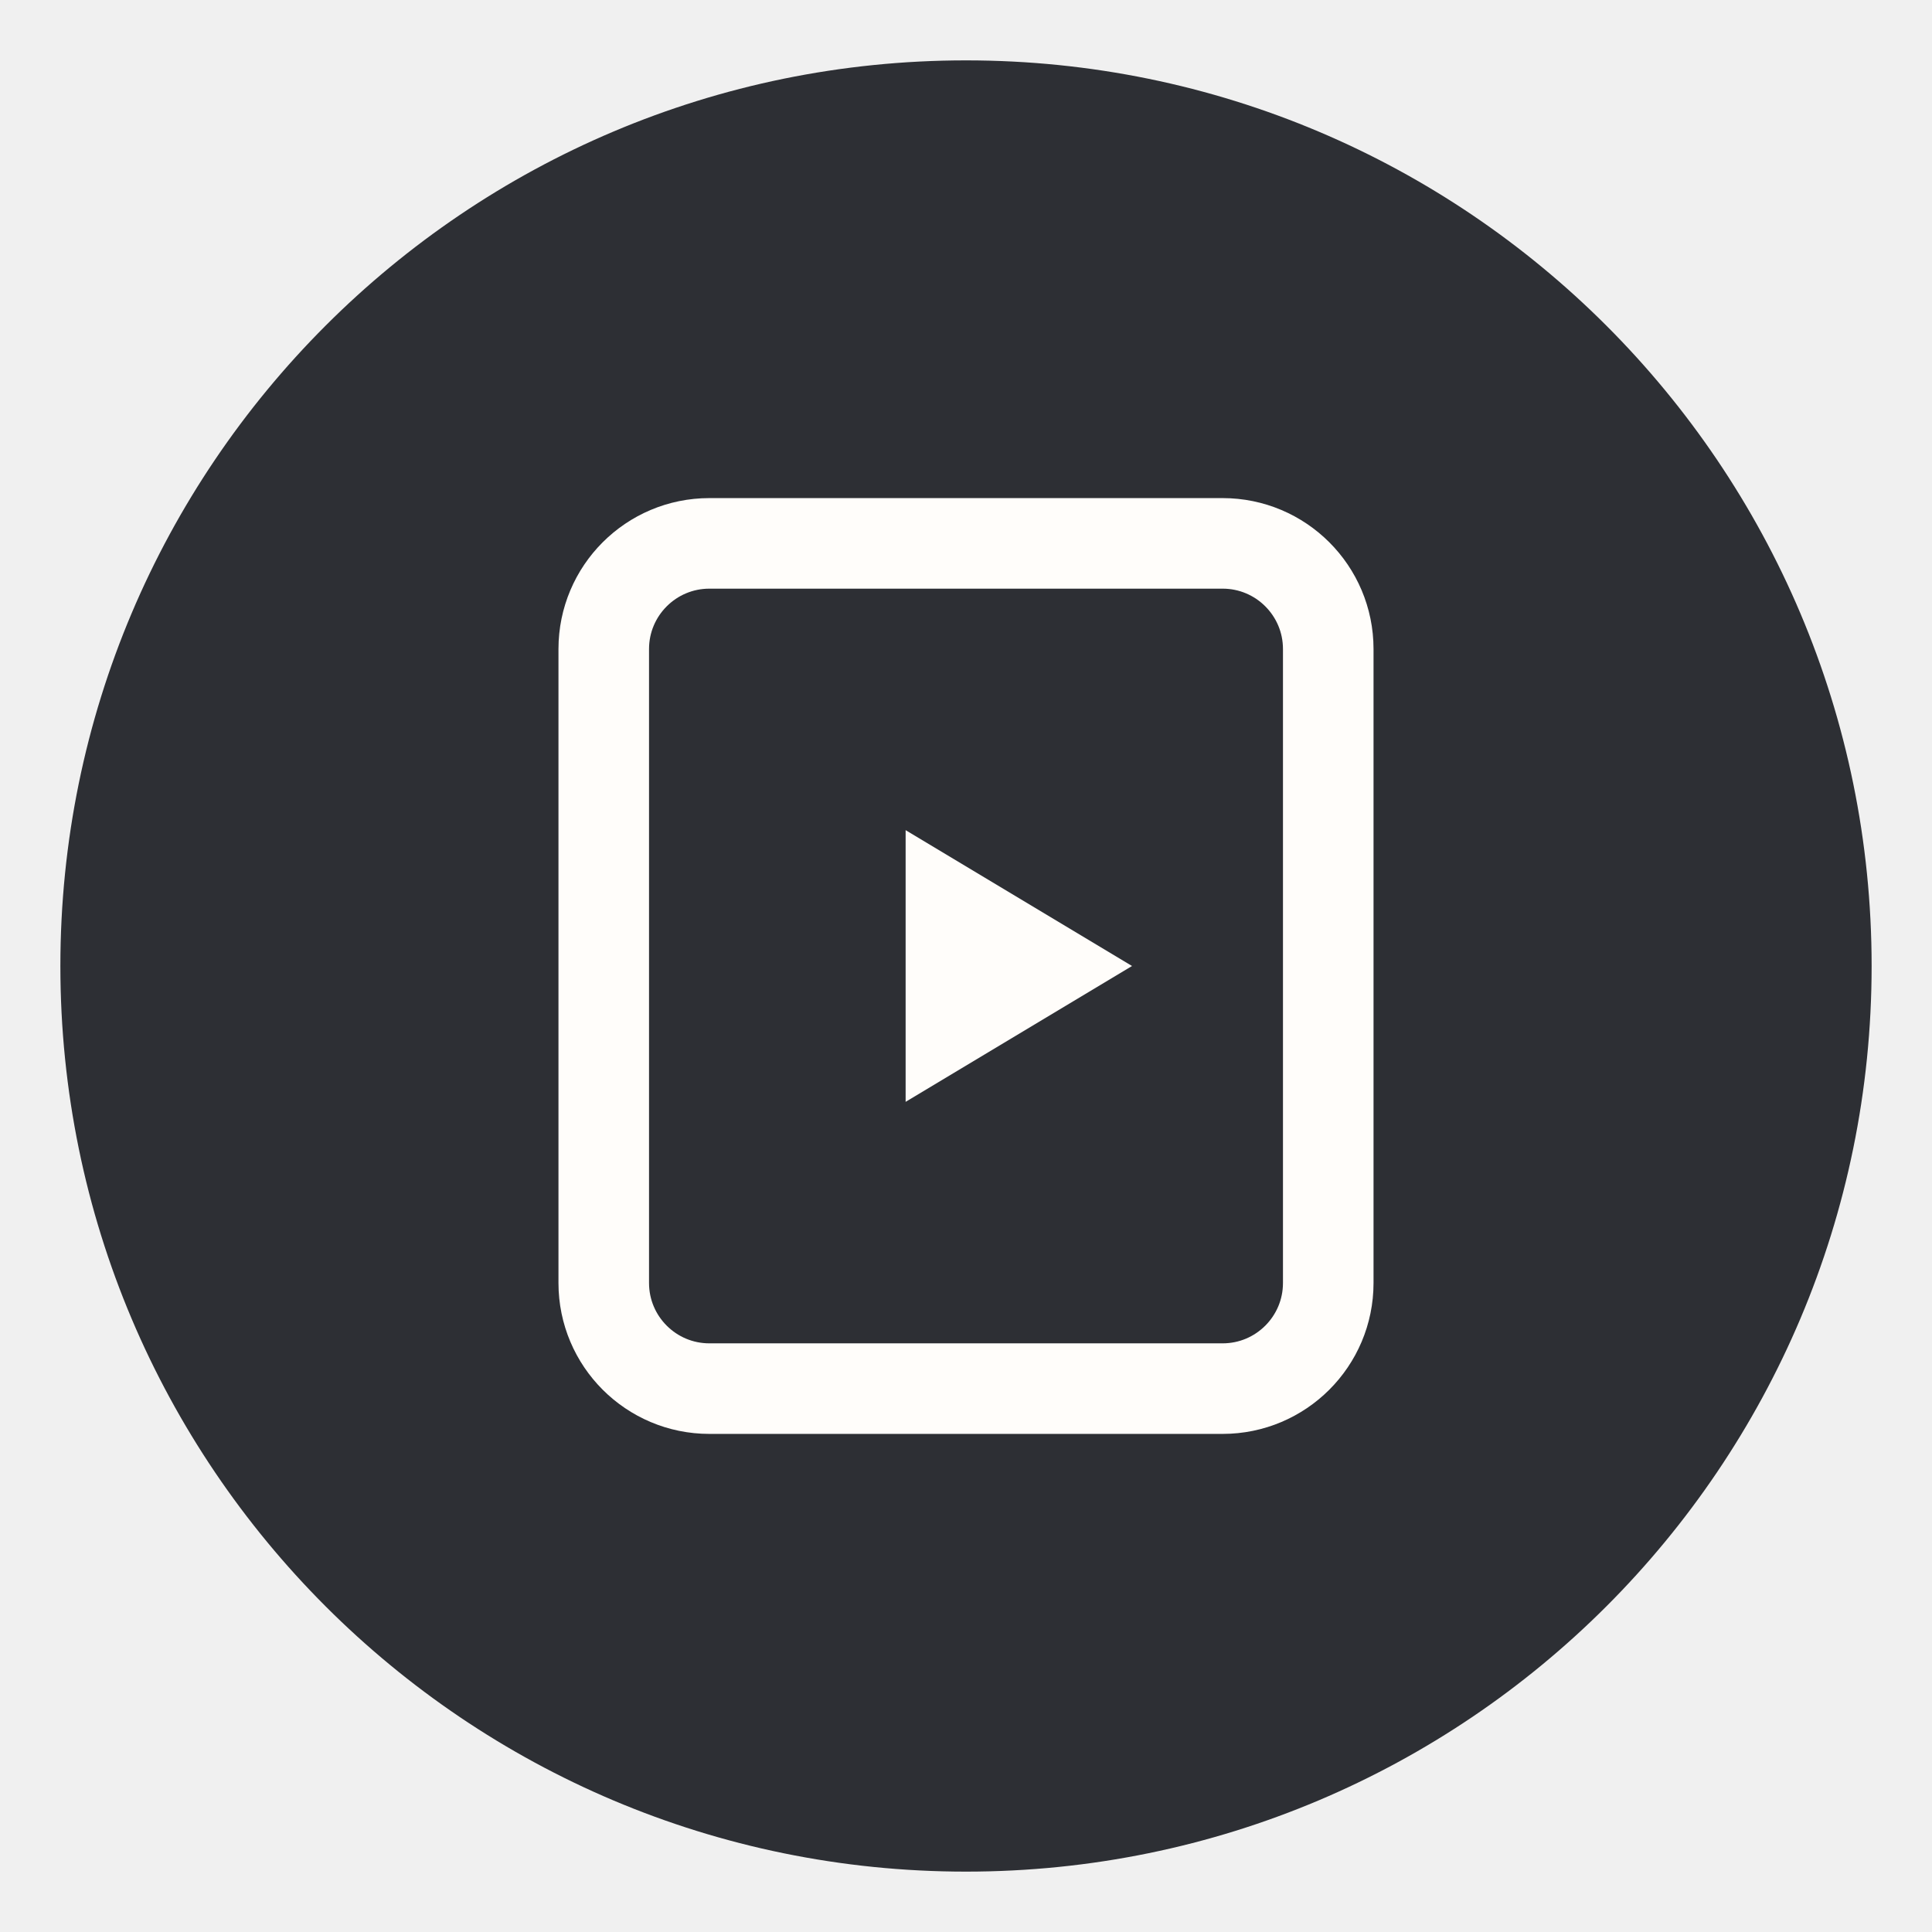
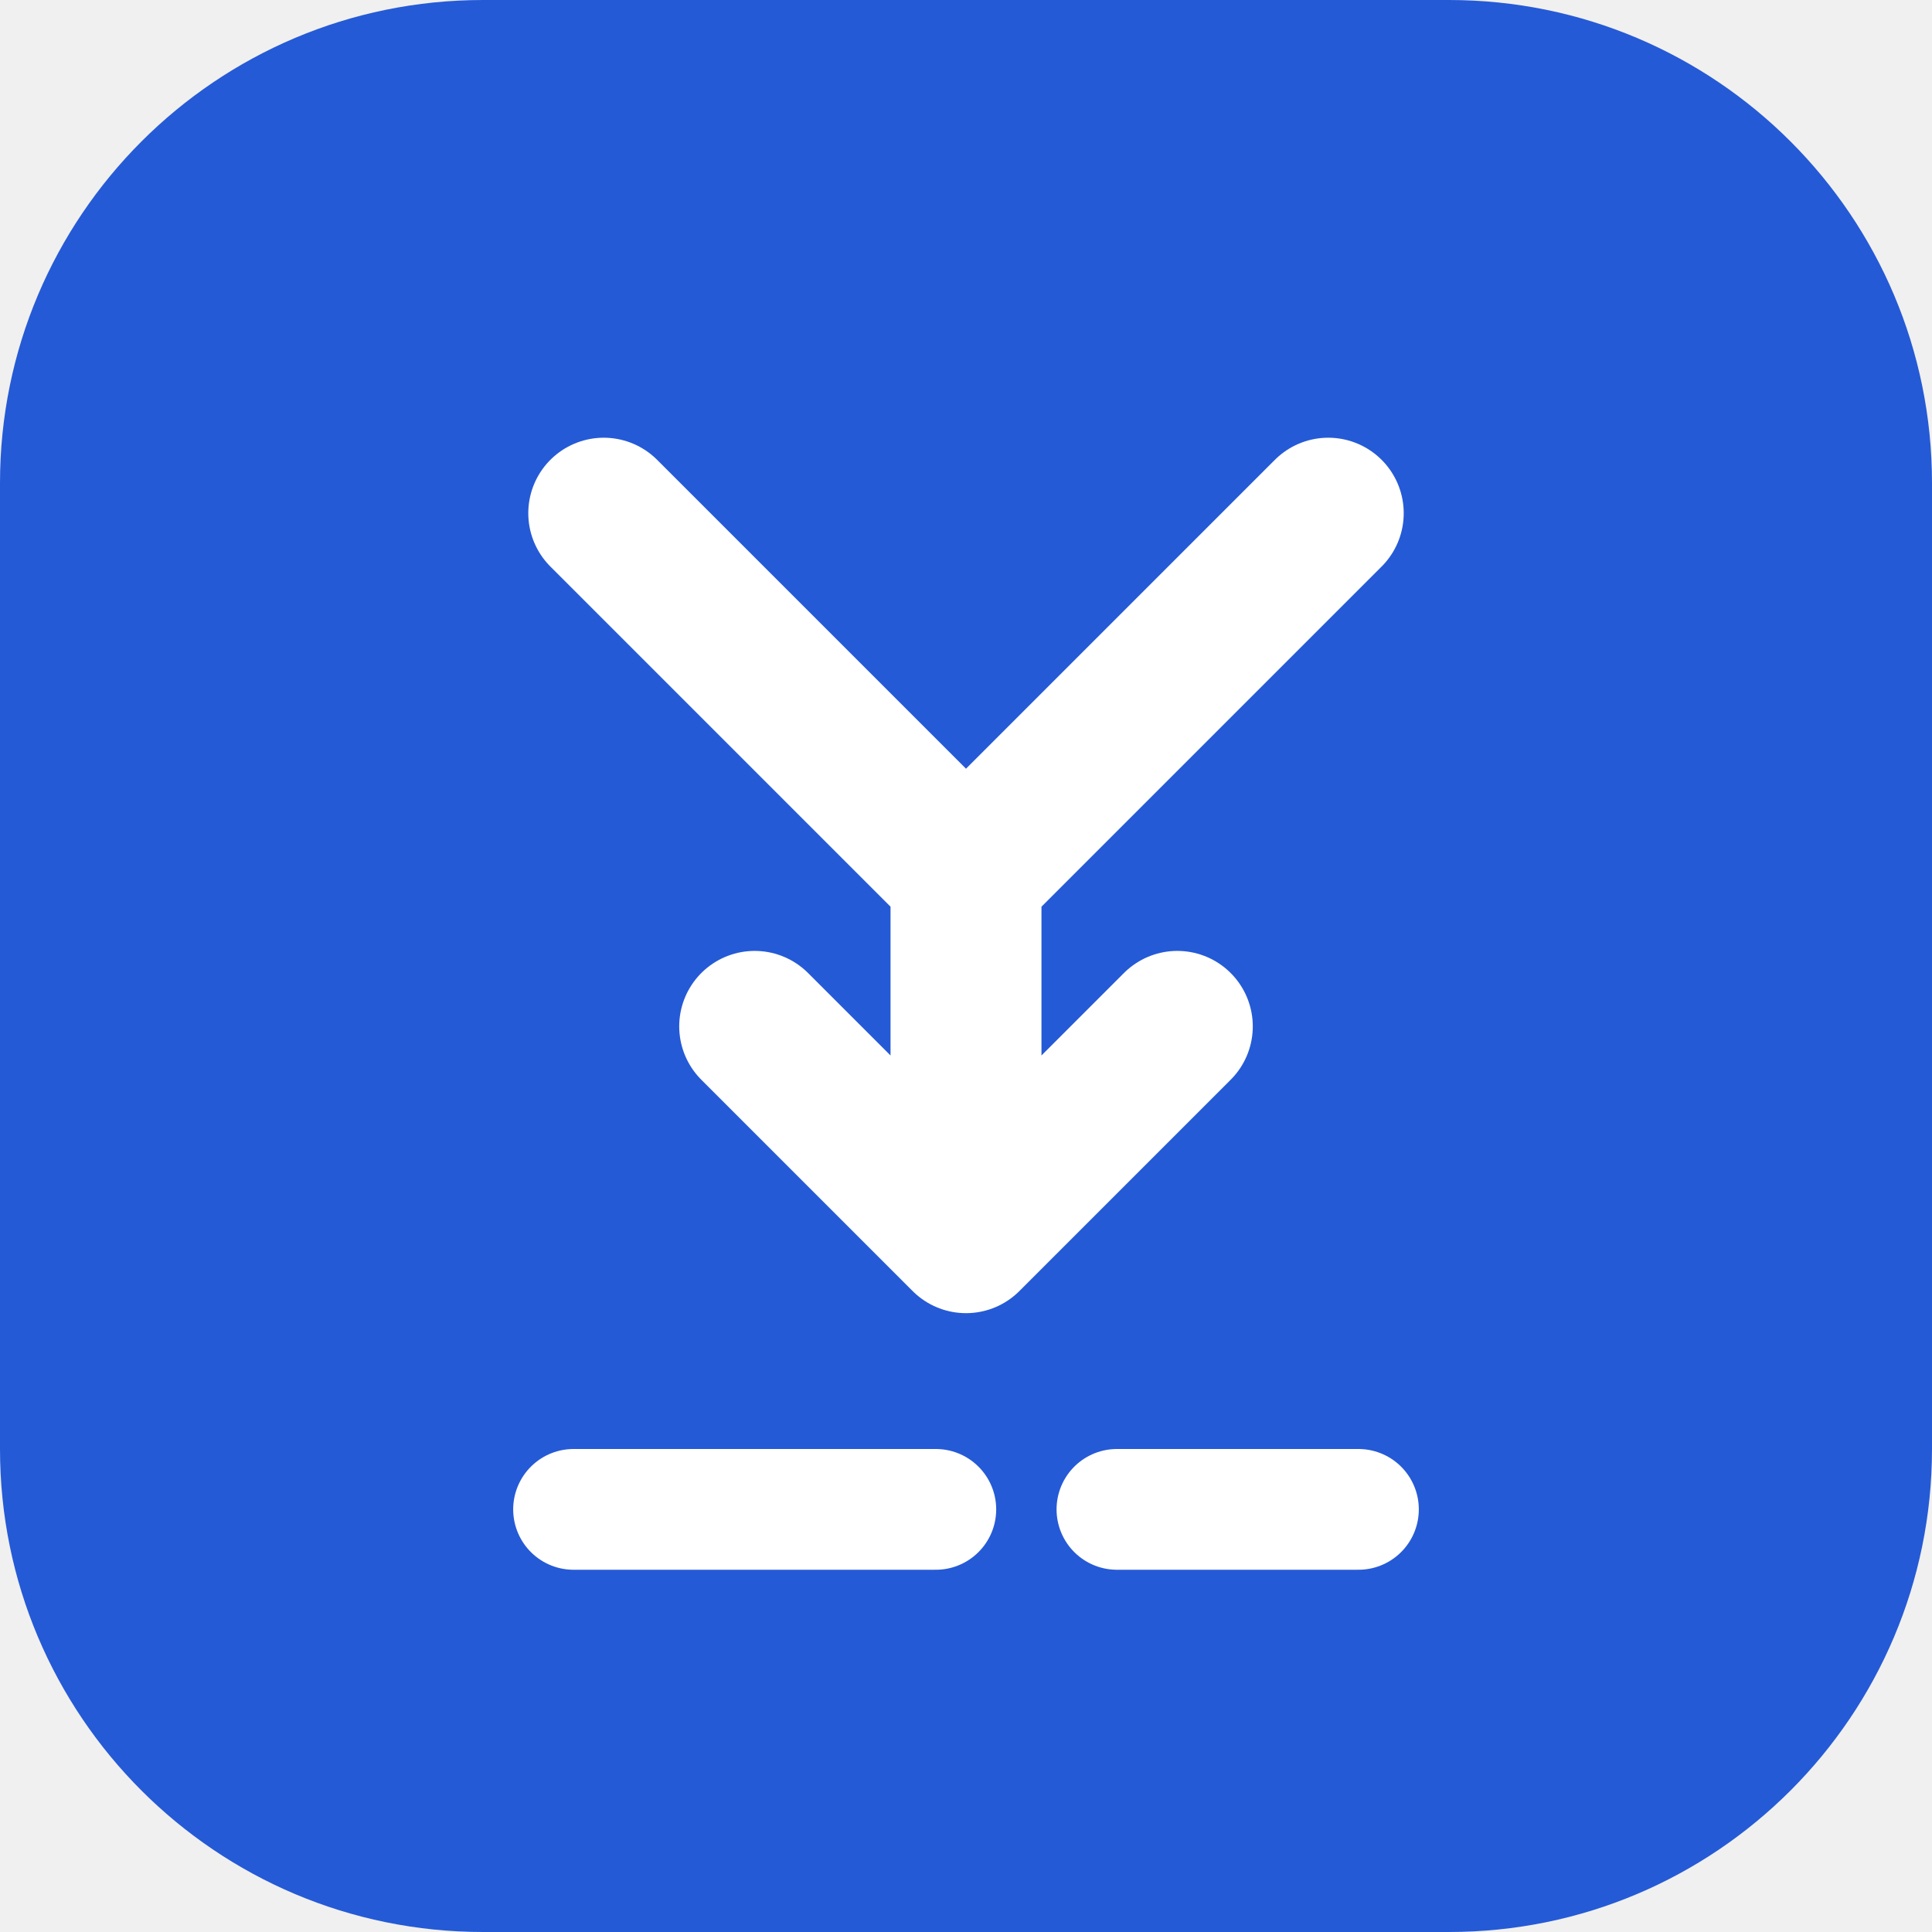
- <svg xmlns="http://www.w3.org/2000/svg" viewBox="0 0 64 64" role="img" aria-label="YDLite">
-   <circle cx="32" cy="32" r="30" fill="#2d2f34" />
-   <rect x="20" y="18" width="24" height="28" rx="3.5" fill="none" stroke="#fffdfa" stroke-width="3" />
-   <path d="M30 27.5v9l7.5-4.5L30 27.5Z" fill="#fffdfa" />
+ <svg xmlns="http://www.w3.org/2000/svg" width="64" height="64" viewBox="0 0 64 64">
+   <rect width="64" height="64" rx="16" fill="#255ad6" />
+   <g fill="none" stroke="#fff" stroke-linecap="round" stroke-linejoin="round">
+     <path d="m20 17 12 12 12-12M32 29v12m-7-7 7 7 7-7" stroke-width="5" />
+     <path d="M19 50h12m6 0h8" stroke-width="4" />
+   </g>
</svg>
